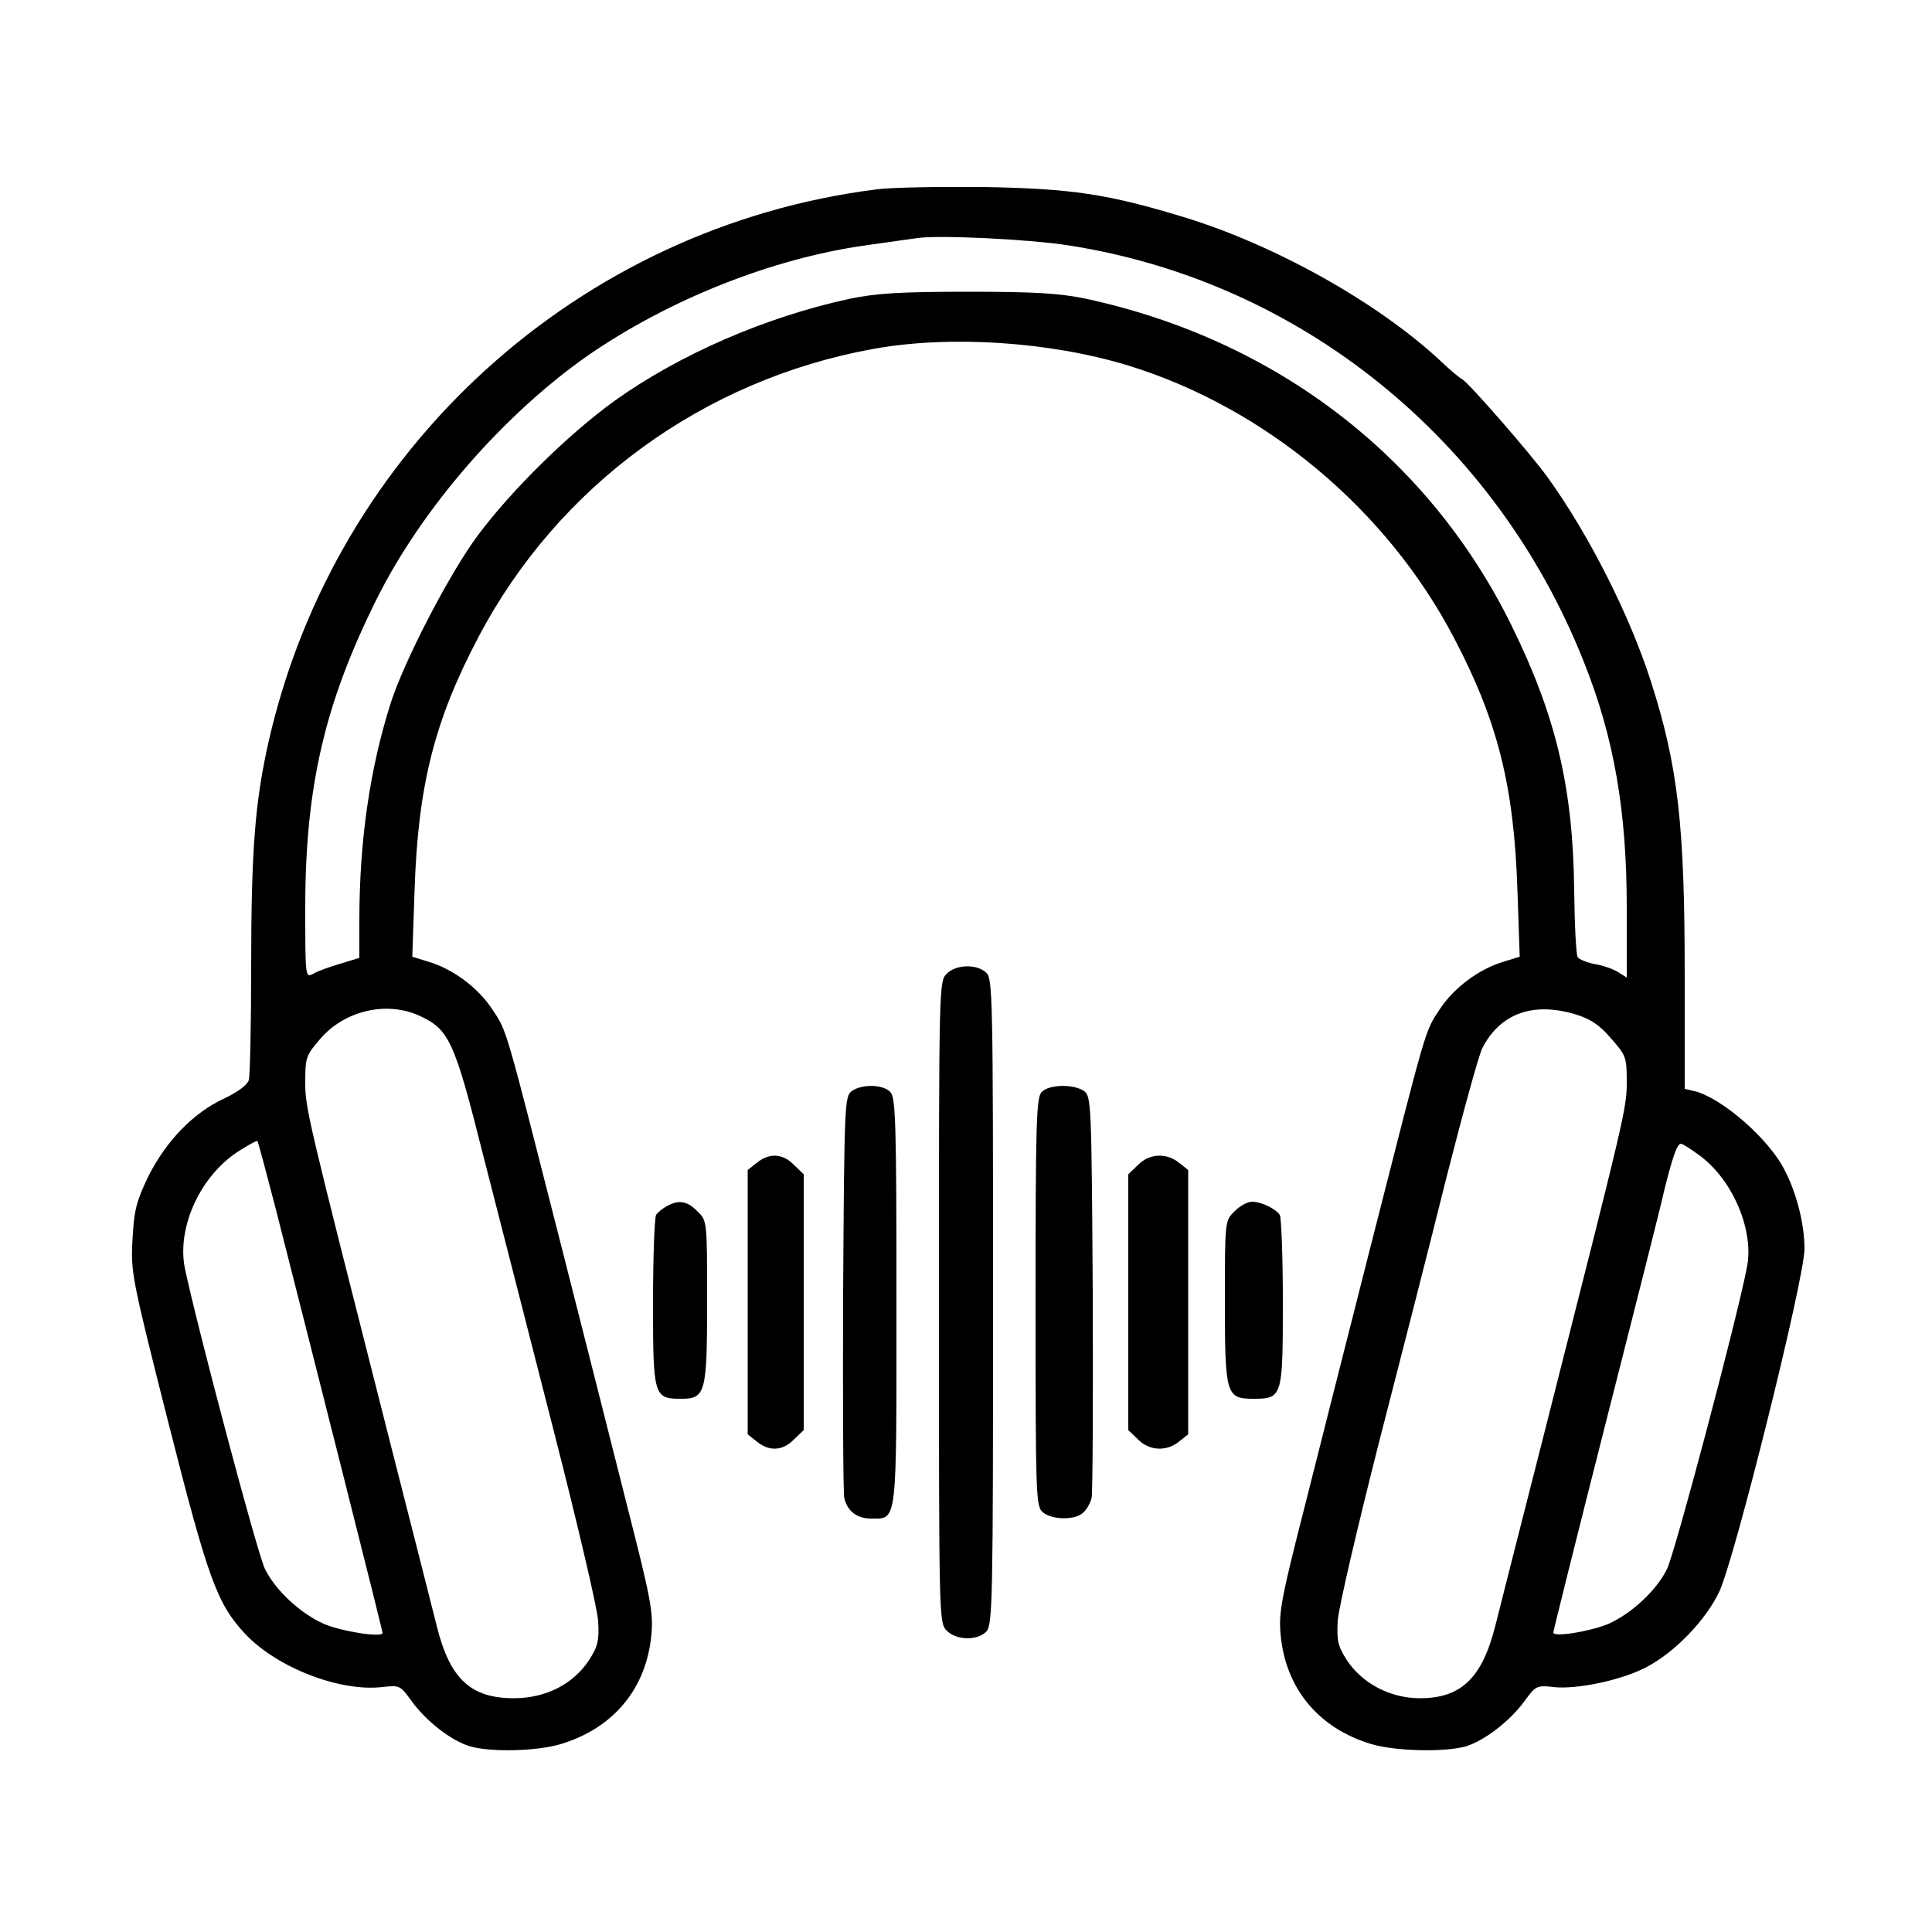
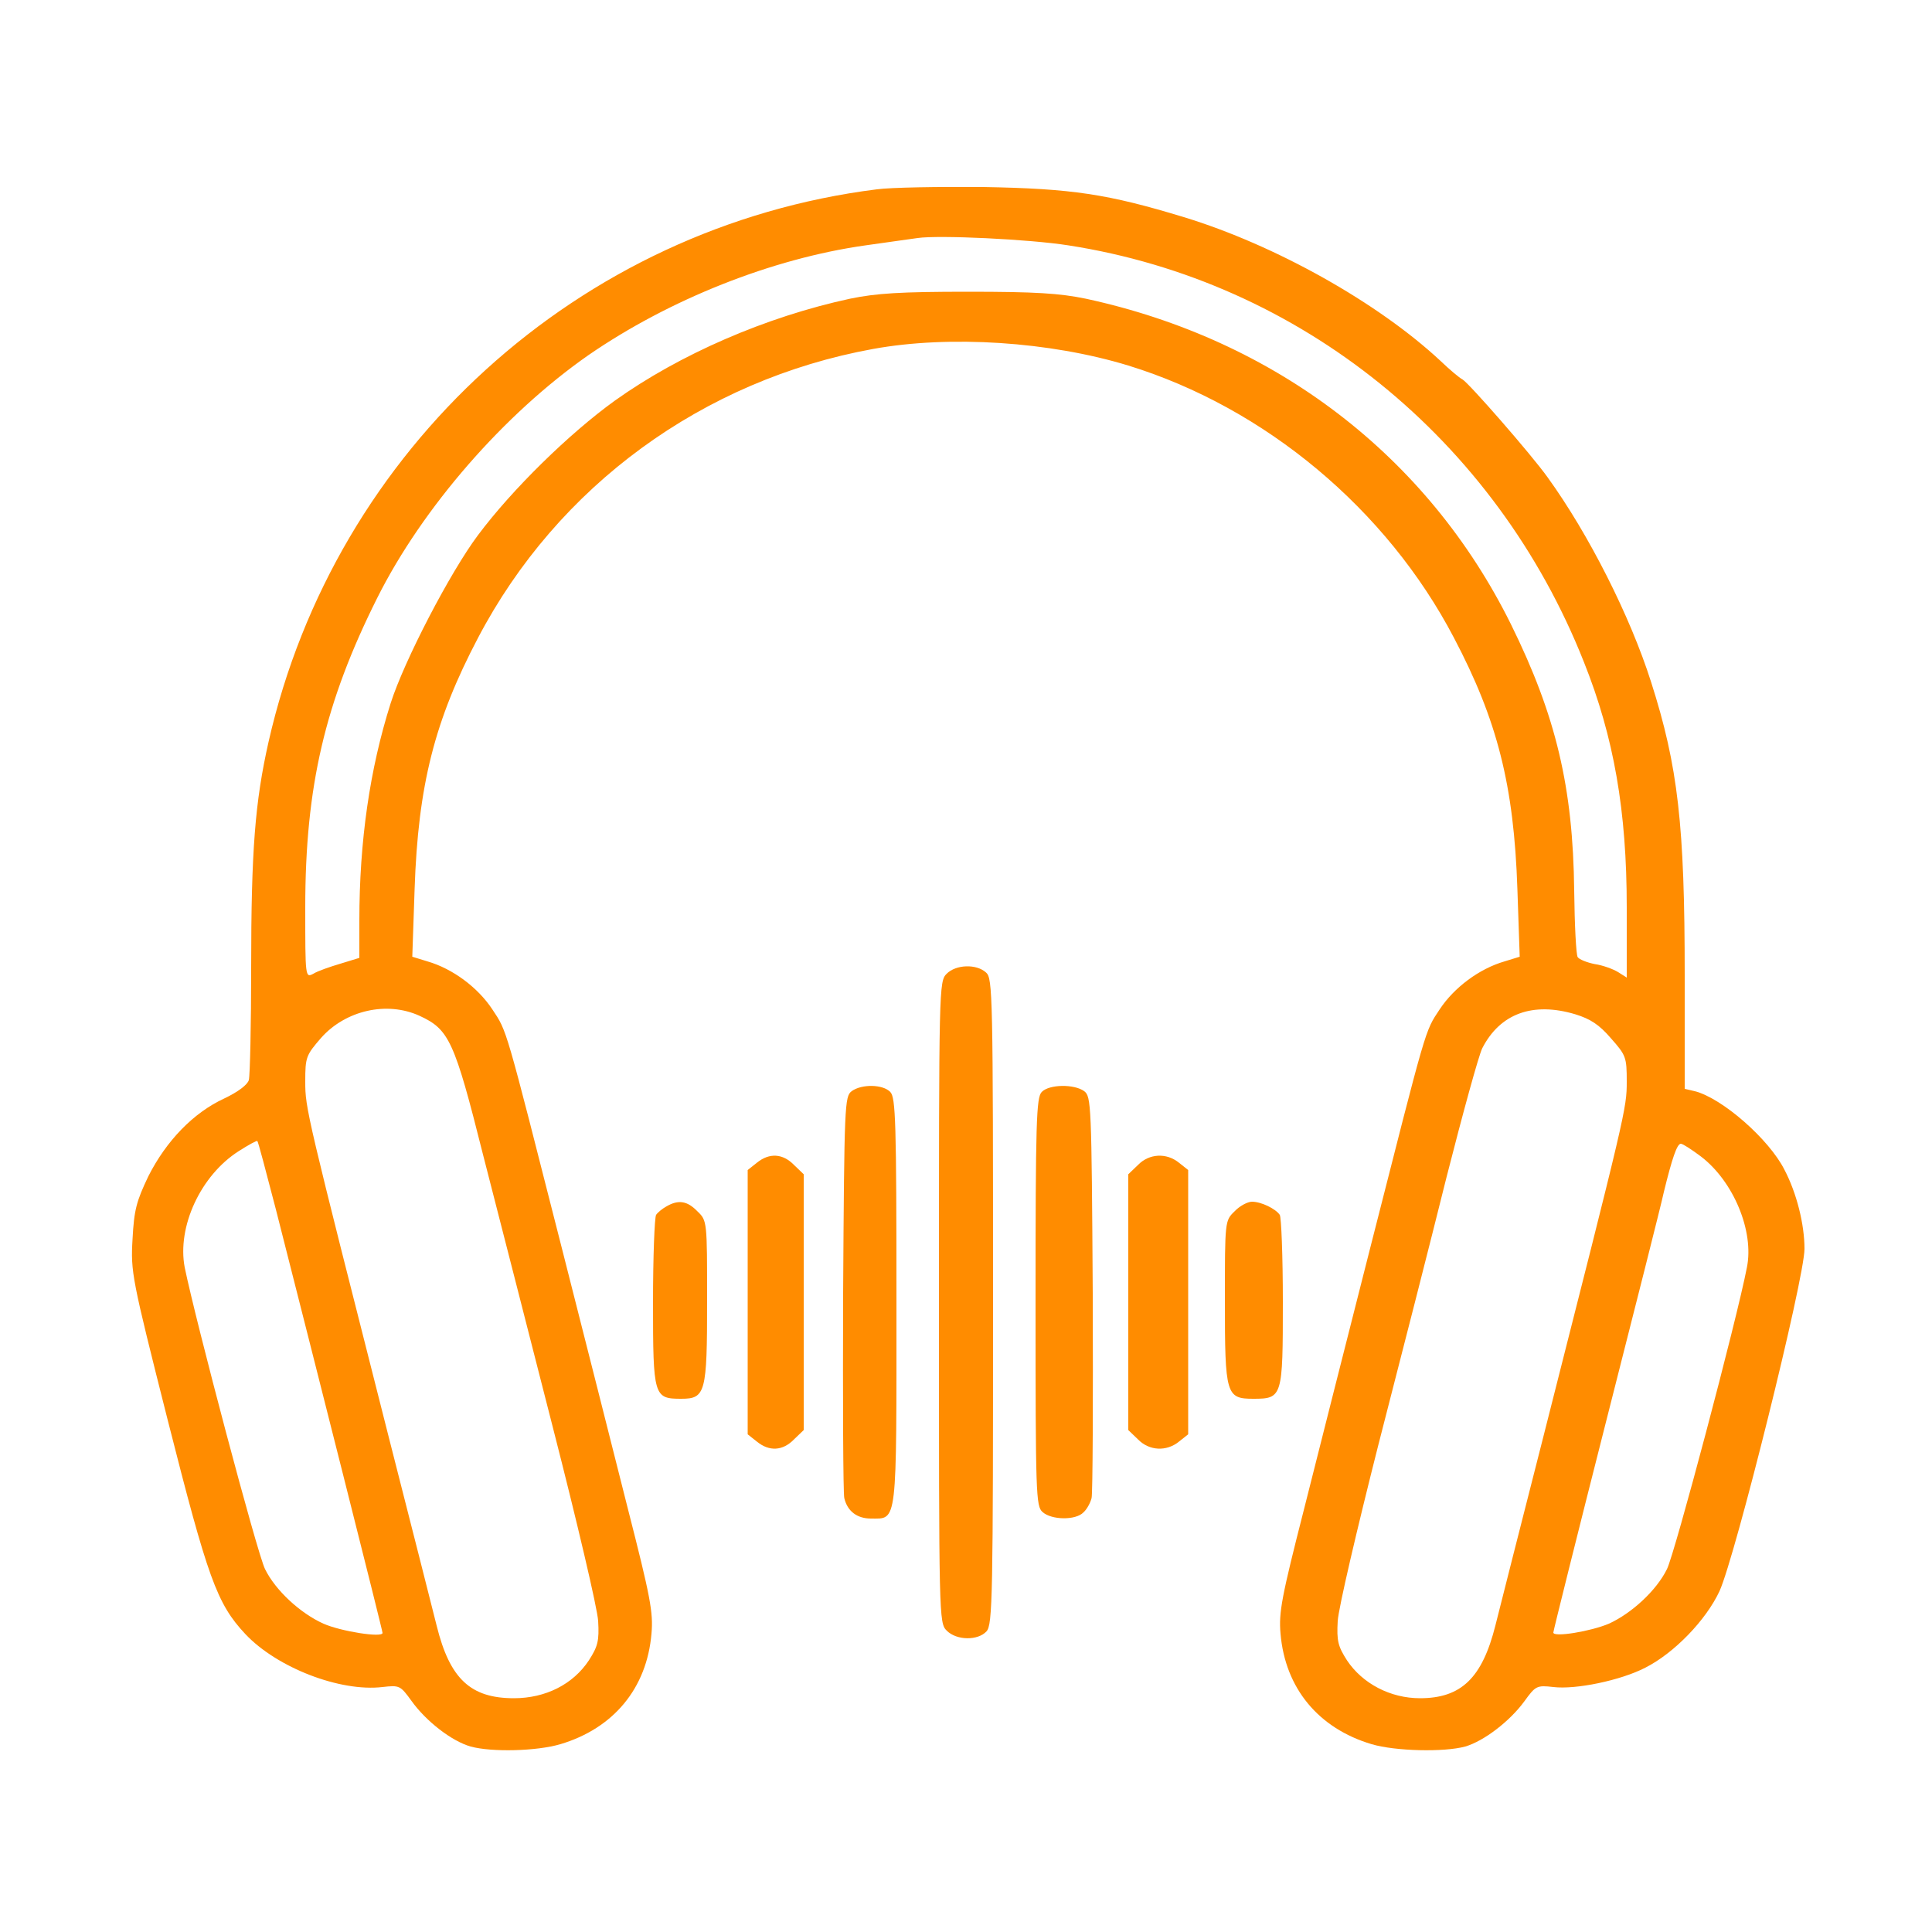
- <svg xmlns="http://www.w3.org/2000/svg" version="1.0" width="666.667" height="666.667" viewBox="0 0 500 500">
+ <svg xmlns="http://www.w3.org/2000/svg" version="1.0" width="666.667" fill="#ff8c00" height="666.667" viewBox="0 0 500 500">
  <path d="M226.9 49c-77.1 9.7-140.2 67.1-157.4 143-3.5 15.5-4.5 28.1-4.5 58.4 0 14.9-.3 28-.6 29.1-.3 1.2-2.8 3.1-6.4 4.8-8 3.7-15 11-19.6 20.1-3.1 6.5-3.7 8.7-4.1 16.3-.5 8.5-.2 10 9.1 46.8 10.4 41 12.7 47.5 20.1 55.4 8.2 8.7 24.5 15 35.5 13.7 4.4-.5 4.6-.4 7.5 3.6 3.8 5.3 10.4 10.4 15.3 11.8 5.5 1.5 17.1 1.2 23.2-.6 13.8-4.1 22.4-14.5 23.6-28.6.5-5.5-.3-9.6-6.1-32.3-3.6-14.3-11.3-44.7-17.1-67.5-14.8-58.1-14.1-55.9-18-61.8-3.7-5.6-10.2-10.5-16.8-12.4l-3.9-1.2.6-17.5c.9-26.9 5.2-43.7 16.4-65 20.6-39.3 58.2-66.8 102.3-74.8 19.8-3.6 45.7-1.9 66 4.3 35.4 10.9 66.9 37.2 84.3 70.5 11.2 21.3 15.5 38.1 16.4 65l.6 17.5-3.9 1.2c-6.6 1.9-13.1 6.8-16.8 12.4-3.9 5.9-3.2 3.7-18 61.8-5.8 22.8-13.5 53.2-17.1 67.5-5.8 22.7-6.6 26.8-6.1 32.3 1.2 14.1 9.8 24.5 23.6 28.6 6.1 1.8 18.7 2.1 24.2.6 4.8-1.4 11.5-6.5 15.3-11.7 2.9-4 3.2-4.2 7.5-3.7 5.8.7 17.4-1.7 23.8-5 7.5-3.8 15.7-12.3 19.2-19.8 4.1-9 22-80.9 22-88.6 0-6.3-2-14.4-5.2-20.5-4-7.9-16.1-18.5-23.2-20.3l-2.6-.6v-29.4c0-38.8-1.7-54-8.7-75.9-5.4-17-16.1-38.2-26.8-53-4.3-6-20.3-24.3-22-25.3-.8-.4-3.3-2.5-5.7-4.8-16.2-15.1-42.8-30-66.4-37.2-19.7-6-29-7.4-51.9-7.8-11.5-.1-24 .1-27.6.6m49.6 14.5c60 9.3 110.6 50.2 133.4 107.8 7.8 19.5 11.1 38.6 11.1 63.5V253l-2.2-1.4c-1.3-.8-4-1.8-6.1-2.1-2-.4-4-1.2-4.4-1.8s-.8-8.3-.9-17.2c-.3-26.7-4.7-45.3-16.4-69-21.5-43.4-60.9-73.6-110-84.2-6.8-1.4-13-1.8-30.5-1.8s-23.7.4-30.5 1.8c-21.8 4.7-44.1 14.4-60.9 26.4-11.8 8.5-26.6 23-35.4 34.8-7.2 9.6-19.1 32.5-22.6 43.5-5.4 17-8.1 35.7-8.1 56.2v9.7l-4.9 1.5c-2.7.8-5.9 1.9-7 2.6-2.1 1.1-2.1 1-2.1-17.2 0-31.3 5.1-53 18.6-80 11.7-23.4 32.9-47.7 54.7-62.9 20.9-14.4 47.5-25 71.7-28.4 5.8-.8 11.9-1.7 13.5-1.9 5.5-.8 28.9.3 39 1.9M108.6 262.9c7.6 3.5 9 6.4 16.4 35.9 3.8 14.7 11.9 46.5 18.1 70.7s11.5 46.7 11.7 50c.3 5.2-.1 6.6-2.4 10.2-4.1 6.2-11.2 9.8-19.4 9.8-11.2 0-16.6-5-20-18.8-1-4-6.6-26.1-12.5-49.2C79.2 287.6 79 286.9 79 279.9c0-6.3.2-6.8 4.1-11.3 6.3-7.1 17-9.6 25.5-5.7m299.1-.4c3.9 1.2 6.2 2.7 9.2 6.2 3.9 4.4 4.1 4.9 4.1 11.2 0 7-.2 7.7-21.5 91.6-5.9 23.1-11.5 45.2-12.5 49.2-3.4 13.5-8.8 18.8-19.5 18.8-7.7 0-14.9-3.8-18.9-9.8-2.3-3.6-2.7-5-2.4-10.2.2-3.3 5-23.8 10.5-45.5 5.6-21.7 13.6-53 17.7-69.5 4.2-16.5 8.3-31.4 9.2-33.2 4.6-9 13.1-12.1 24.1-8.8M71.4 313C81.3 351.9 99 421.9 99 422.6c0 1.3-10.8-.4-15.3-2.4-6-2.7-12.4-8.6-15.1-14.1-2-3.9-18-64.4-20.8-78.1-2-10.5 4.1-23.8 14-30.1 2.5-1.6 4.7-2.8 4.8-2.6.2.1 2.3 8.1 4.8 17.7m368.8-13.7c8.4 6.4 13.8 19.3 11.9 28.7-2.6 13.5-18.7 74.2-20.7 78.1-2.7 5.5-9.1 11.4-15 14.1-4.7 2-14.4 3.6-14.4 2.3 0-.4 6.1-24.9 13.6-54.4s14.3-56.3 15-59.6c2.1-8.6 3.4-12.5 4.4-12.5.5 0 2.8 1.5 5.2 3.3" />
  <path d="M245 252c-2 2-2 3.3-2 85s0 83 2 85c2.6 2.6 8.1 2.6 10.3.2 1.6-1.7 1.7-9.1 1.7-85.4 0-79.6-.1-83.6-1.8-85.1-2.5-2.3-7.8-2.1-10.2.3m-24.6 30.4c-1.8 1.4-1.9 3.3-2.2 52.3-.1 27.9 0 51.8.3 53 .8 3.4 3.3 5.3 6.9 5.3 6.9 0 6.6 2.2 6.6-56.3 0-46.4-.2-52.7-1.6-54.1-1.9-2-7.4-2.1-10-.2m49.2.2c-1.4 1.4-1.6 7.7-1.6 54.3 0 49.9.1 52.9 1.8 54.4 2.3 2.1 8.6 2.2 10.6.1.9-.8 1.8-2.5 2.1-3.7s.4-25.1.3-53c-.3-49-.4-50.9-2.2-52.3-2.6-1.9-9.1-1.8-11 .2m-73.7 18.3-2.4 1.9v68.4l2.4 1.9c3.2 2.6 6.7 2.4 9.6-.6l2.5-2.4v-66.2l-2.5-2.4c-2.9-3-6.4-3.2-9.6-.6m98.6.6-2.5 2.4v66.2l2.5 2.4c2.9 3 7.4 3.2 10.6.6l2.4-1.9v-68.4l-2.4-1.9c-3.2-2.6-7.7-2.4-10.6.6m-122 10.7c-1.1.6-2.3 1.6-2.7 2.2s-.8 10.8-.8 22.7c0 24.3.2 24.9 7.3 24.9 6.3 0 6.7-1.5 6.7-25.3 0-20.7 0-20.8-2.5-23.2-2.6-2.7-4.9-3.1-8-1.3m147 1.3c-2.5 2.4-2.5 2.5-2.5 23.2 0 24.3.3 25.3 7.4 25.3 7.5 0 7.6-.5 7.6-25.1 0-11.8-.4-21.9-.8-22.5-1.1-1.6-4.8-3.4-7.2-3.4-1.1 0-3.2 1.1-4.5 2.5" />
</svg>
